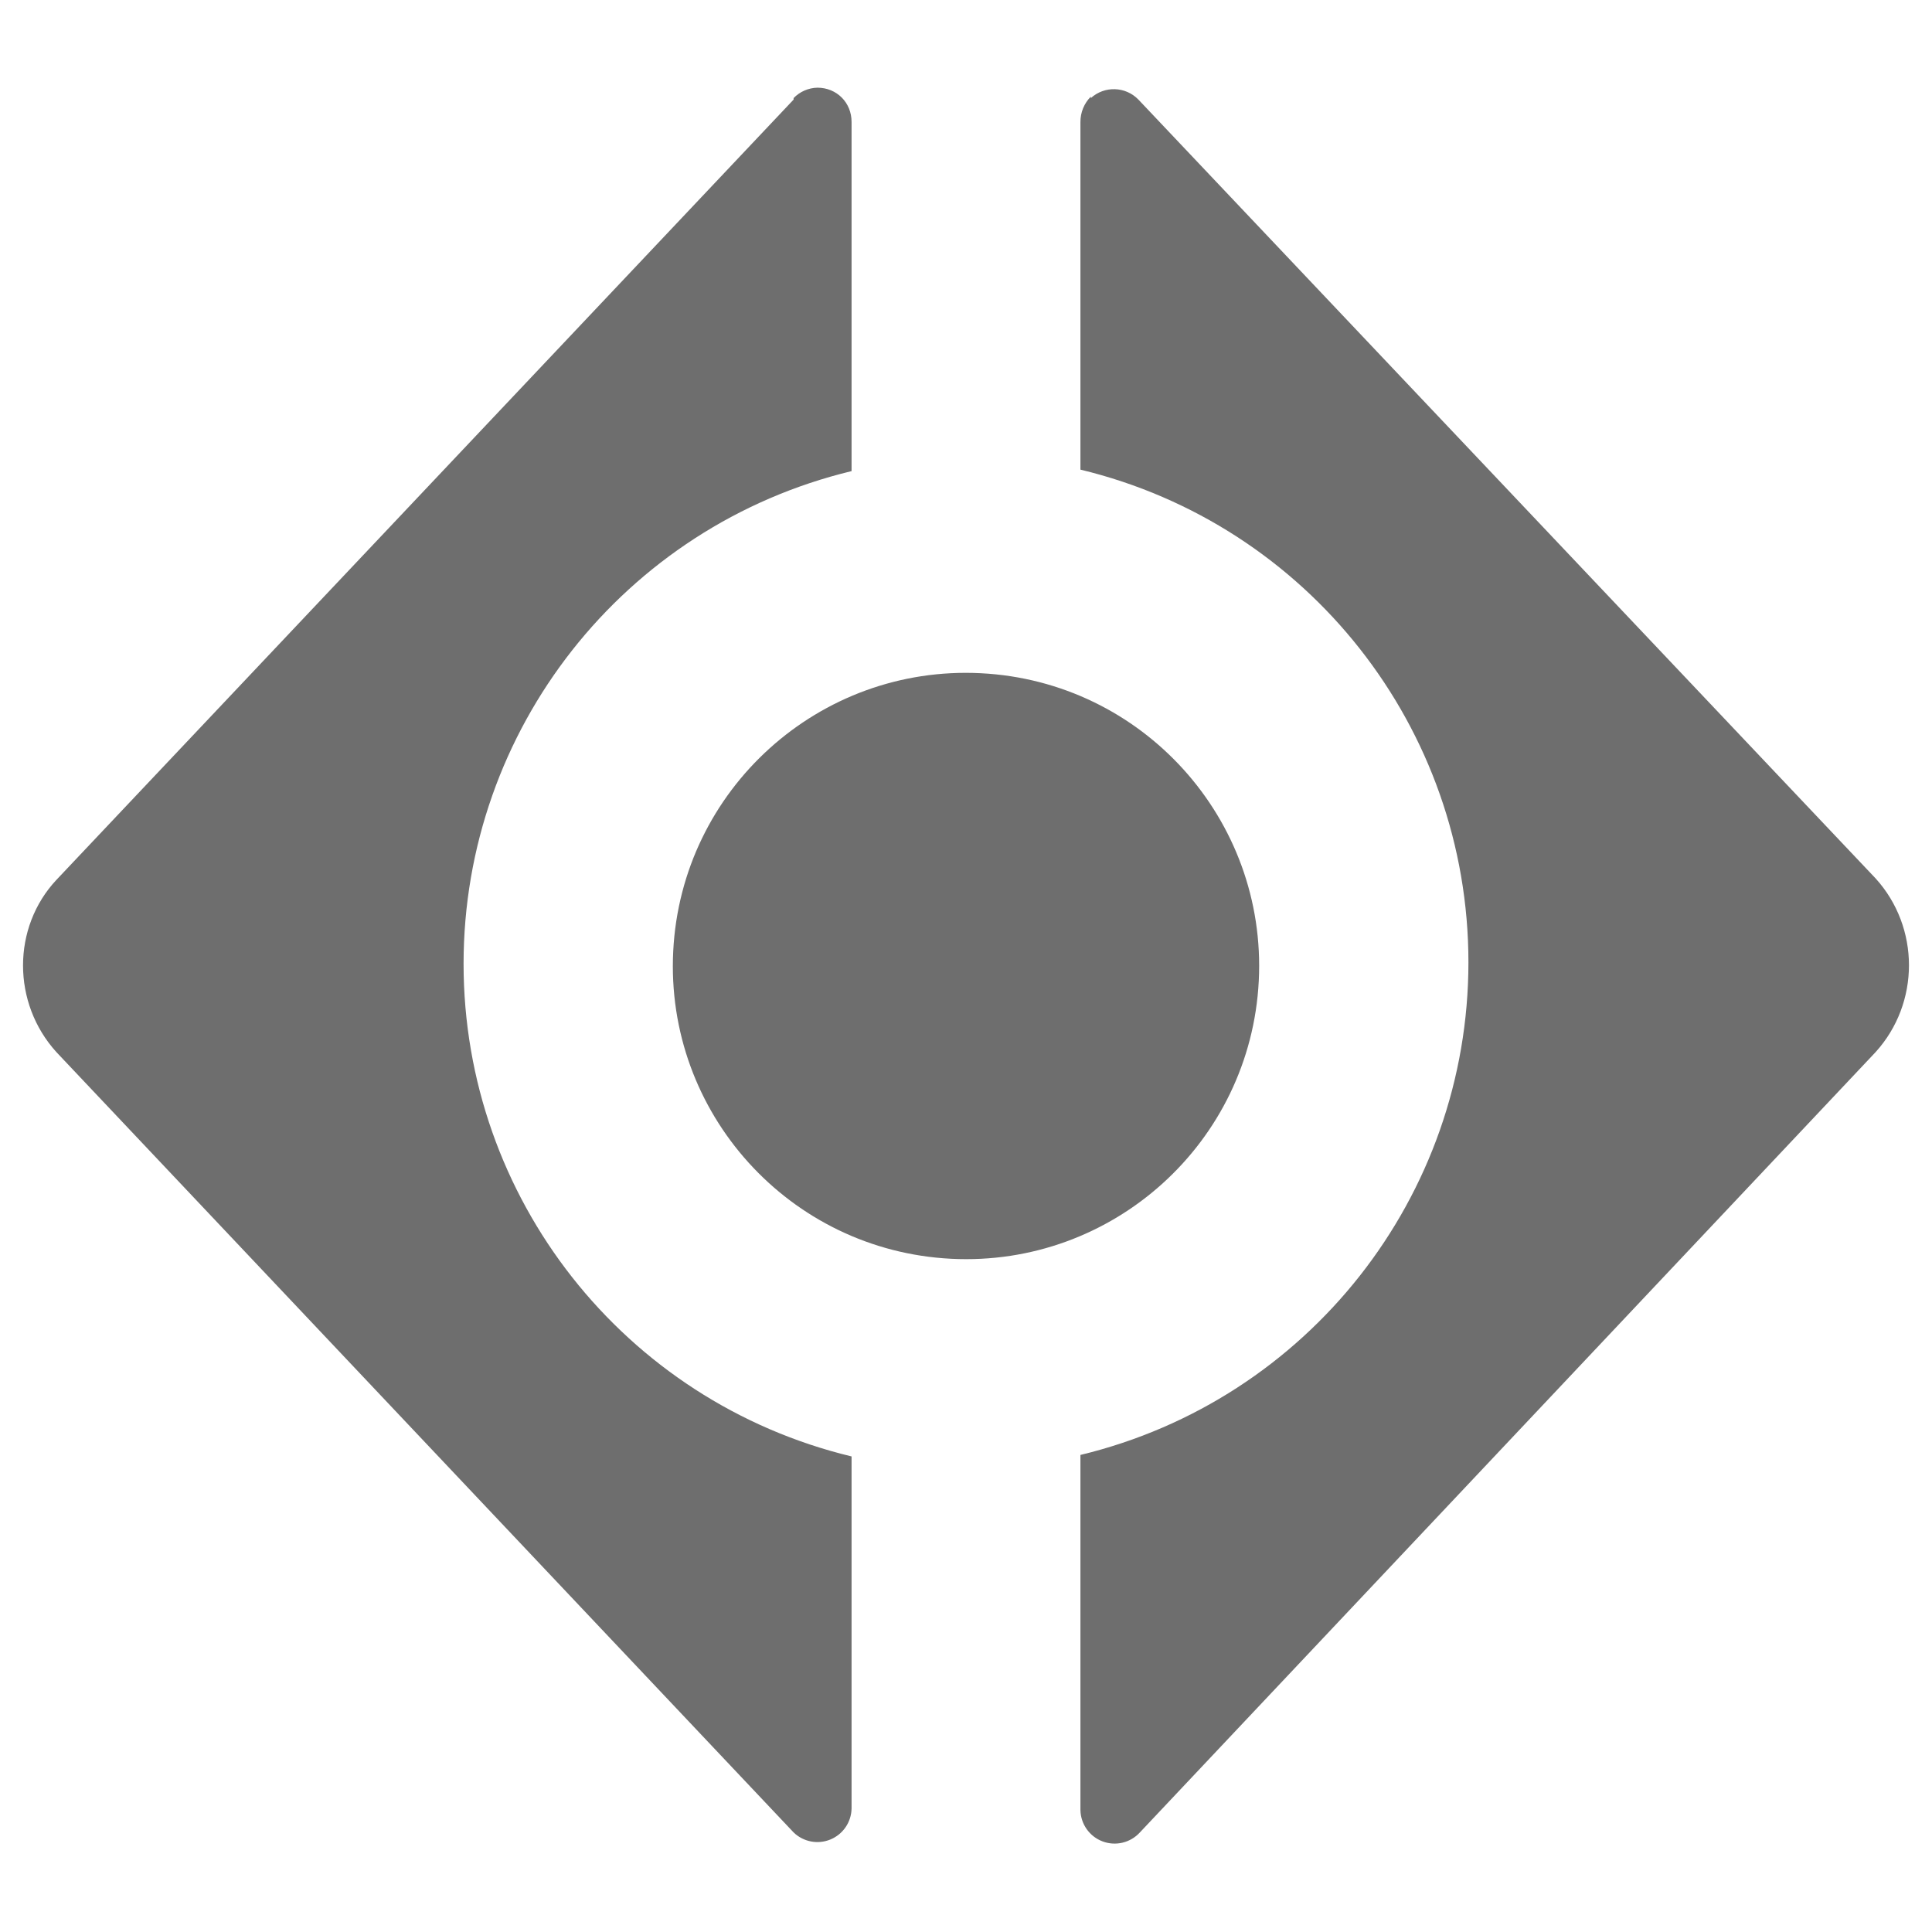
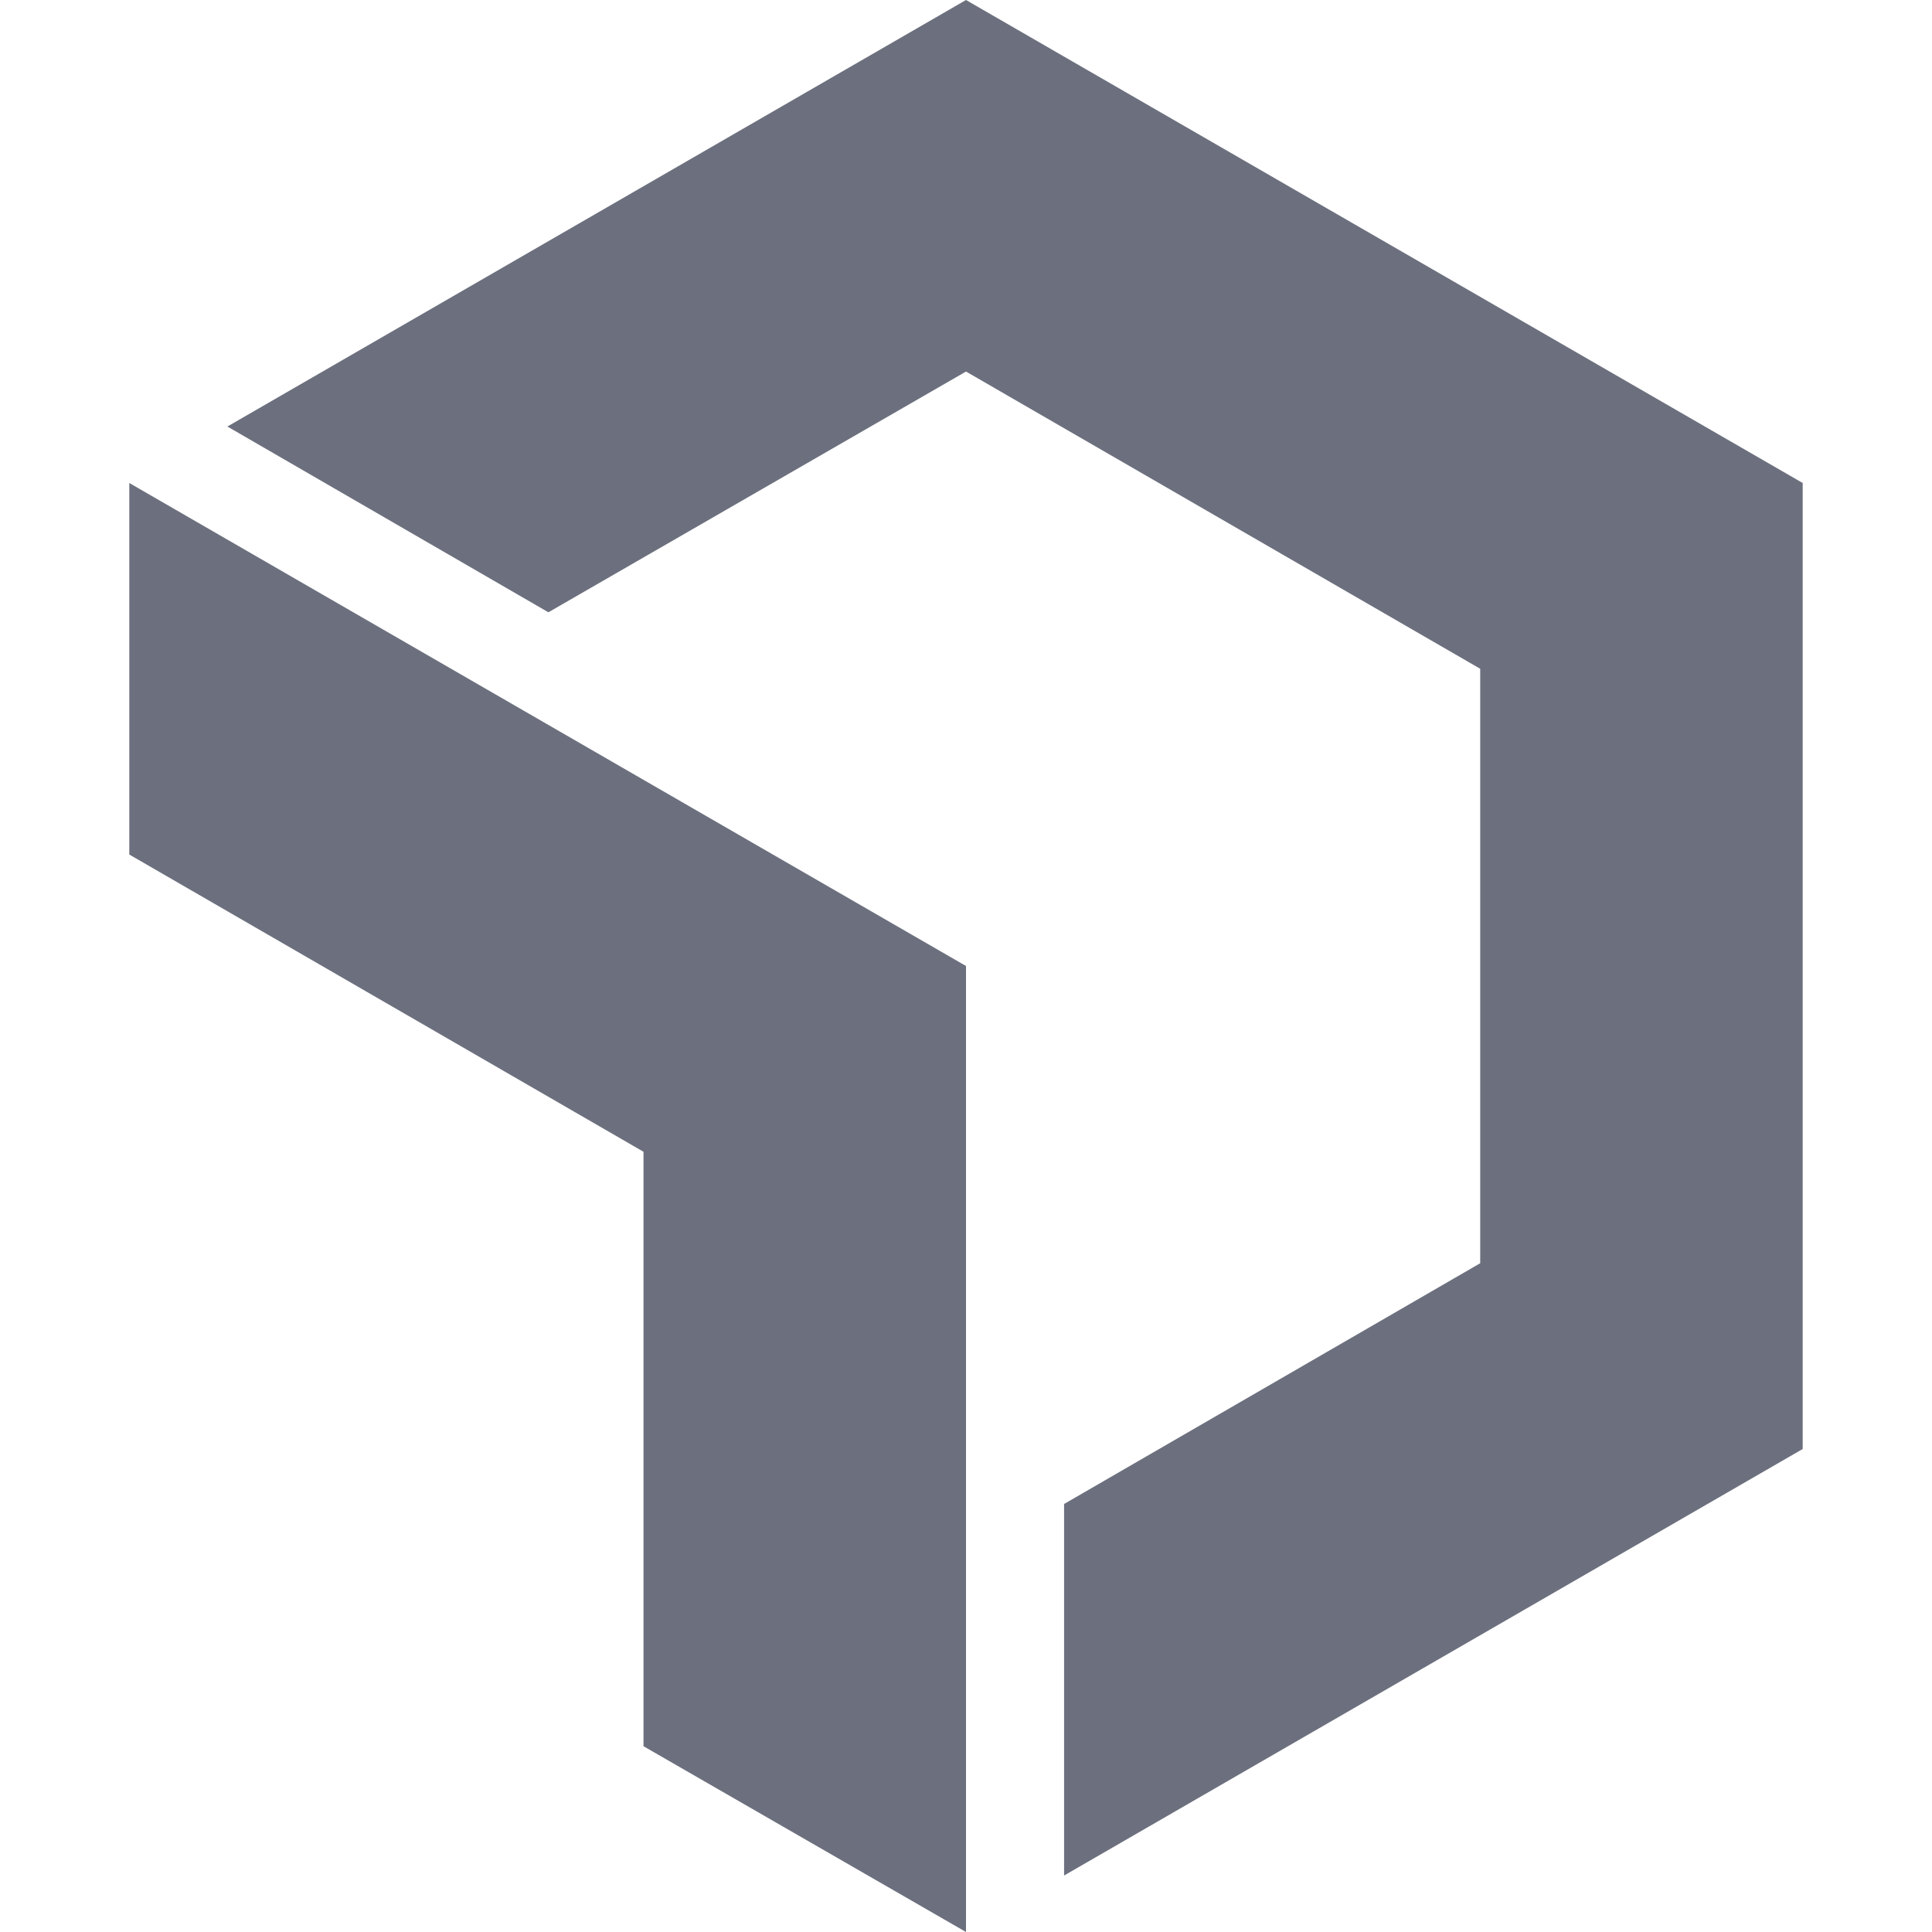
- <svg xmlns="http://www.w3.org/2000/svg" width="13px" height="13px" viewBox="0 0 13 13">
-   <path fill="#6E6E6E" d="M4.53 6.4a1.97 1.97 0 1 0 3.94.2 1.97 1.97 0 0 0-3.94-.2z" />
-   <path fill="#6E6E6E" d="M7.34.65a.24.24 0 0 0-.07.17v2.34a3.41 3.41 0 0 1 0 6.63v2.39a.23.23 0 0 0 .4.15l4.95-5.25c.3-.33.3-.84 0-1.17L7.66.67a.23.23 0 0 0-.32-.01zm-2 .02L.38 5.92c-.3.32-.3.83 0 1.16l4.96 5.25a.23.23 0 0 0 .39-.16V9.8a3.41 3.41 0 0 1 0-6.63V.82c0-.13-.1-.23-.23-.23a.23.23 0 0 0-.16.07z" />
+ <svg xmlns="http://www.w3.org/2000/svg" id="Layer_1" viewBox="0 0 13 13">
+   <defs>
+     <style>.cls-1{fill:#6C707E;}</style>
+   </defs>
+   <polygon class="cls-1" points="6.5 0 1.53 2.87 3.69 4.12 6.5 2.5 9.96 4.5 9.96 8.5 7.16 10.12 7.16 12.62 12.13 9.75 12.13 3.25 6.5 0" />
+   <polygon class="cls-1" points="4.33 7.75 4.33 11.75 6.5 13 6.5 6.5 .87 3.25 .87 5.75 4.33 7.75" />
</svg>
